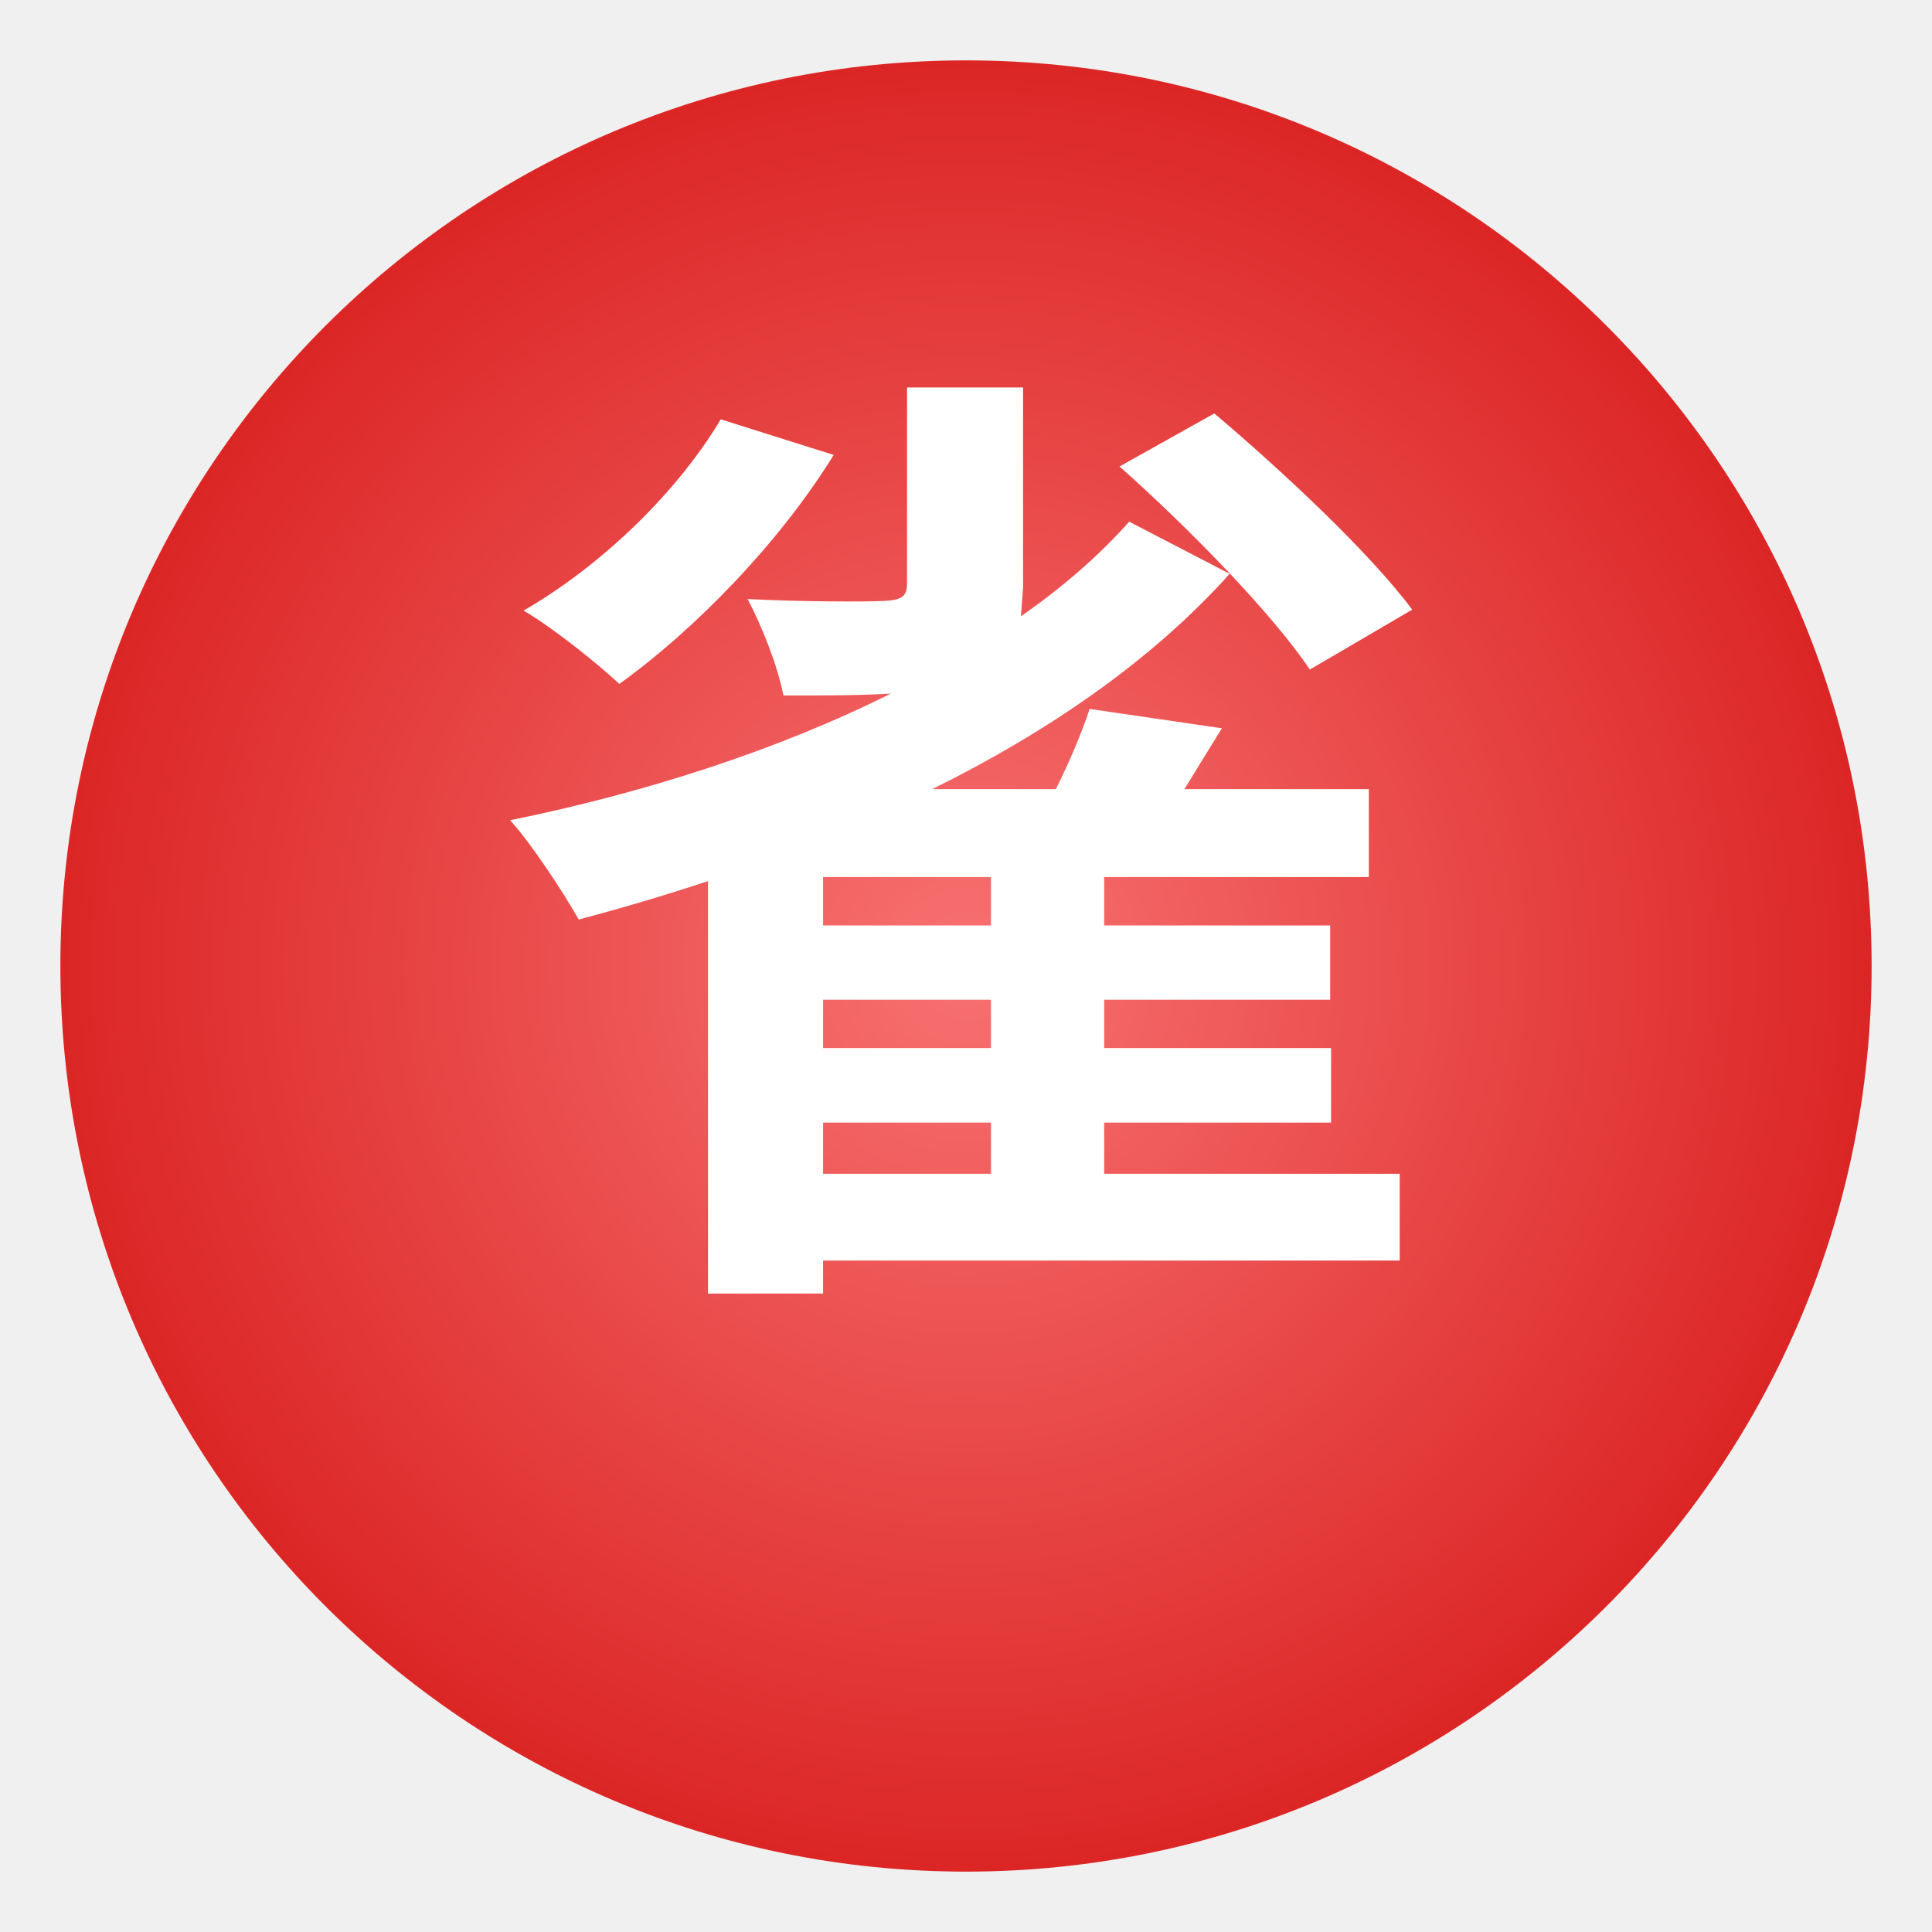
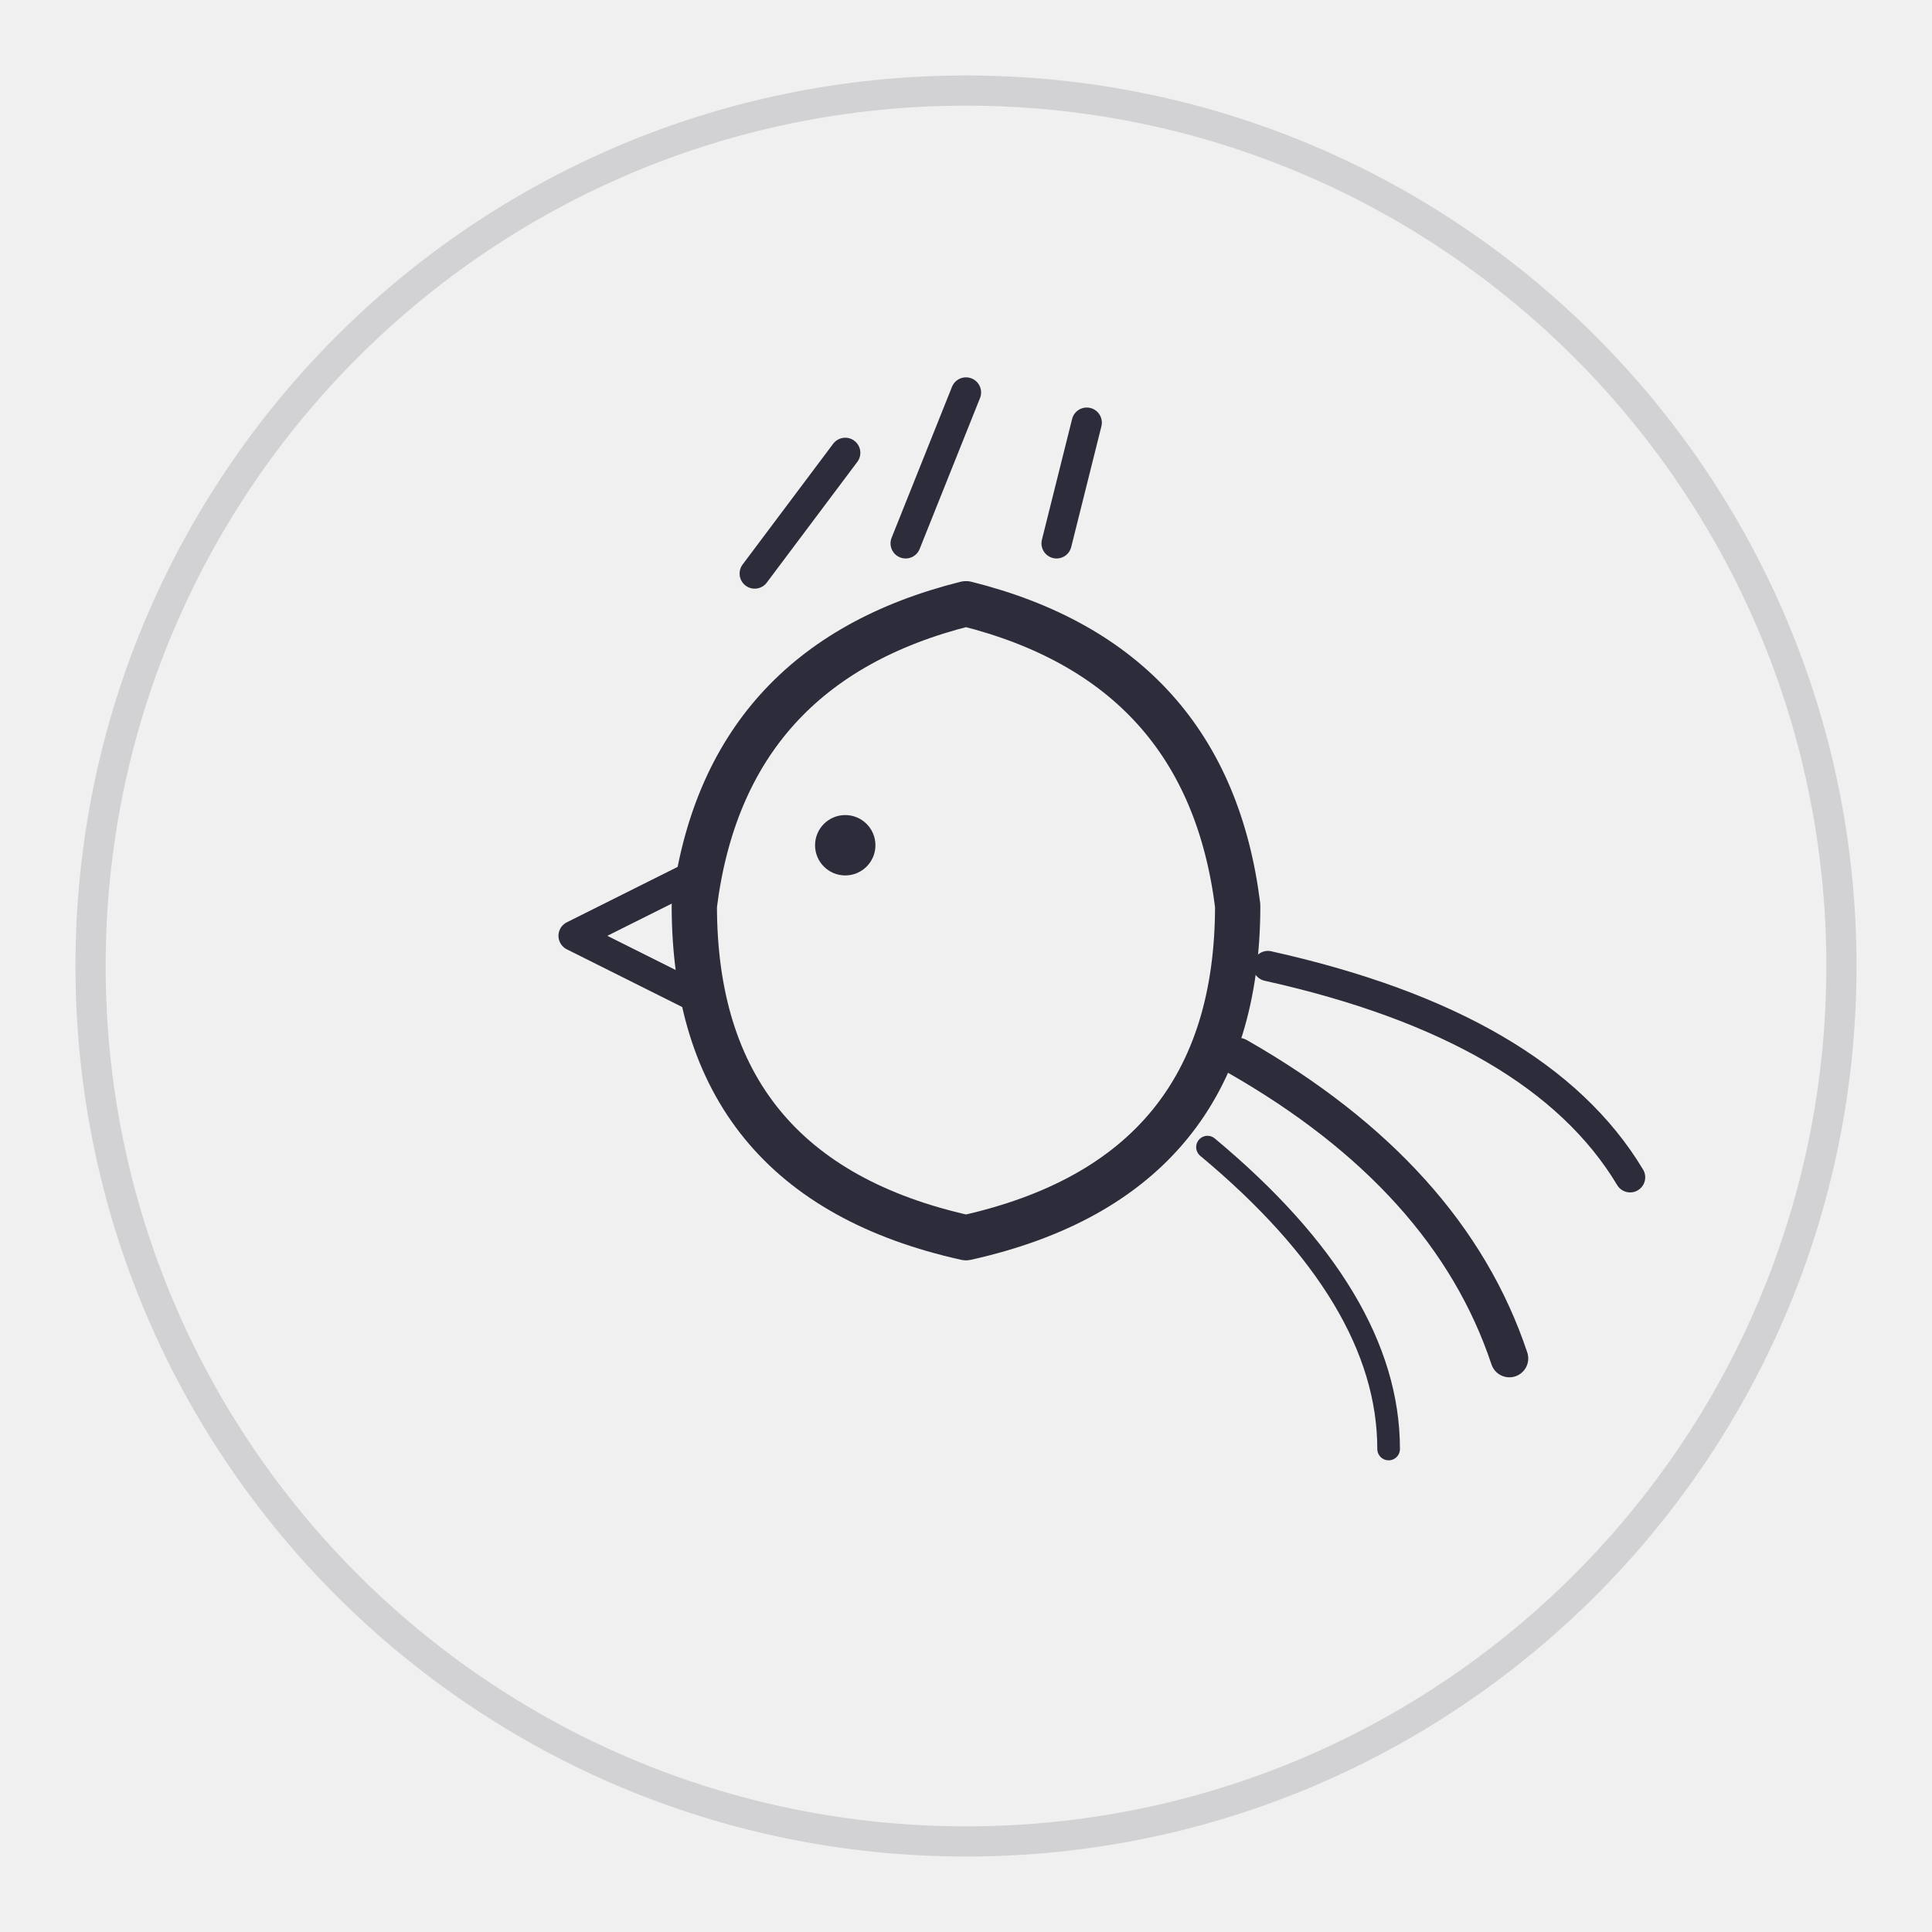
- <svg xmlns="http://www.w3.org/2000/svg" viewBox="0 0 128 128">
-   <defs>
-     <radialGradient id="bg" cx="50%" cy="50%" r="50%">
-       <stop offset="0%" stop-color="#F87171" />
-       <stop offset="100%" stop-color="#DC2626" />
-     </radialGradient>
-   </defs>
-   <circle cx="64" cy="64" r="60" fill="url(#bg)" />
-   <text x="64" y="80" text-anchor="middle" font-size="64" font-family="serif" fill="white" font-weight="bold">雀</text>
+ <svg xmlns="http://www.w3.org/2000/svg" viewBox="0 0 128 128" fill="none">
+   <circle cx="64" cy="64" r="58" stroke="#2c2c3a" stroke-width="2" stroke-opacity="0.15" />
+   <g stroke="#2c2c3a" stroke-linecap="round" stroke-linejoin="round" fill="none">
+     <path d="M 50 38 L 56 30 M 60 36 L 64 26 M 70 36 L 72 28" stroke-width="2" />
+     <path d="M 64 40 Q 80 44 82 60 Q 82 78 64 82 Q 46 78 46 60 Q 48 44 64 40" stroke-width="3" />
+     <circle cx="56" cy="56" r="1.5" fill="#2c2c3a" />
+     <path d="M 46 58 L 38 62 L 46 66" stroke-width="2" />
+     <path d="M 82 70 Q 96 78 100 90" stroke-width="2.5" />
+     <path d="M 84 64 Q 102 68 108 78" stroke-width="2" />
+     <path d="M 80 76 Q 92 86 92 96" stroke-width="1.5" />
+   </g>
</svg>
